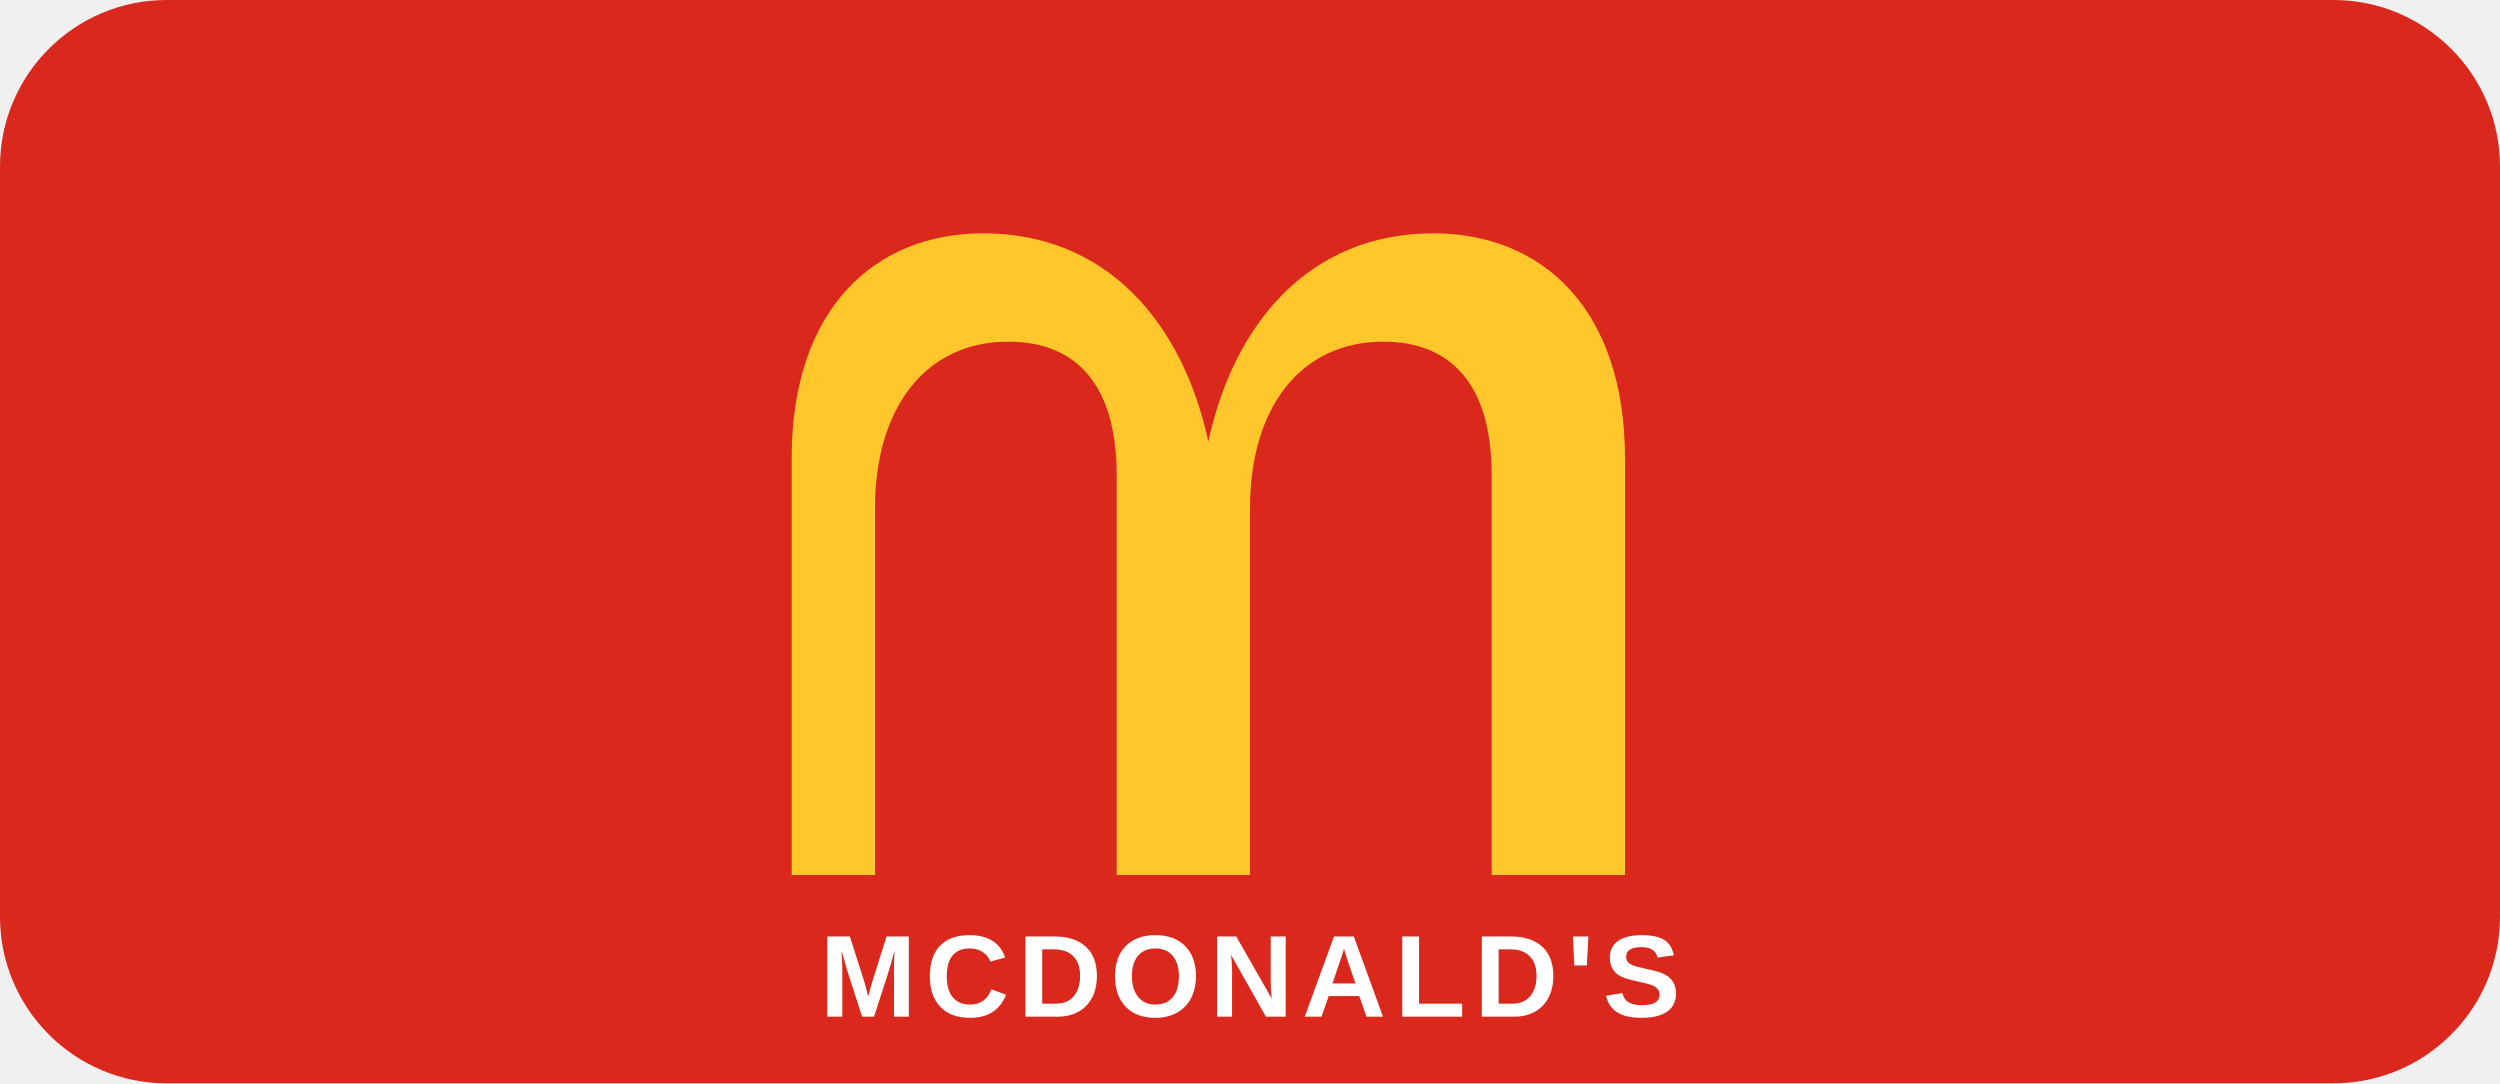
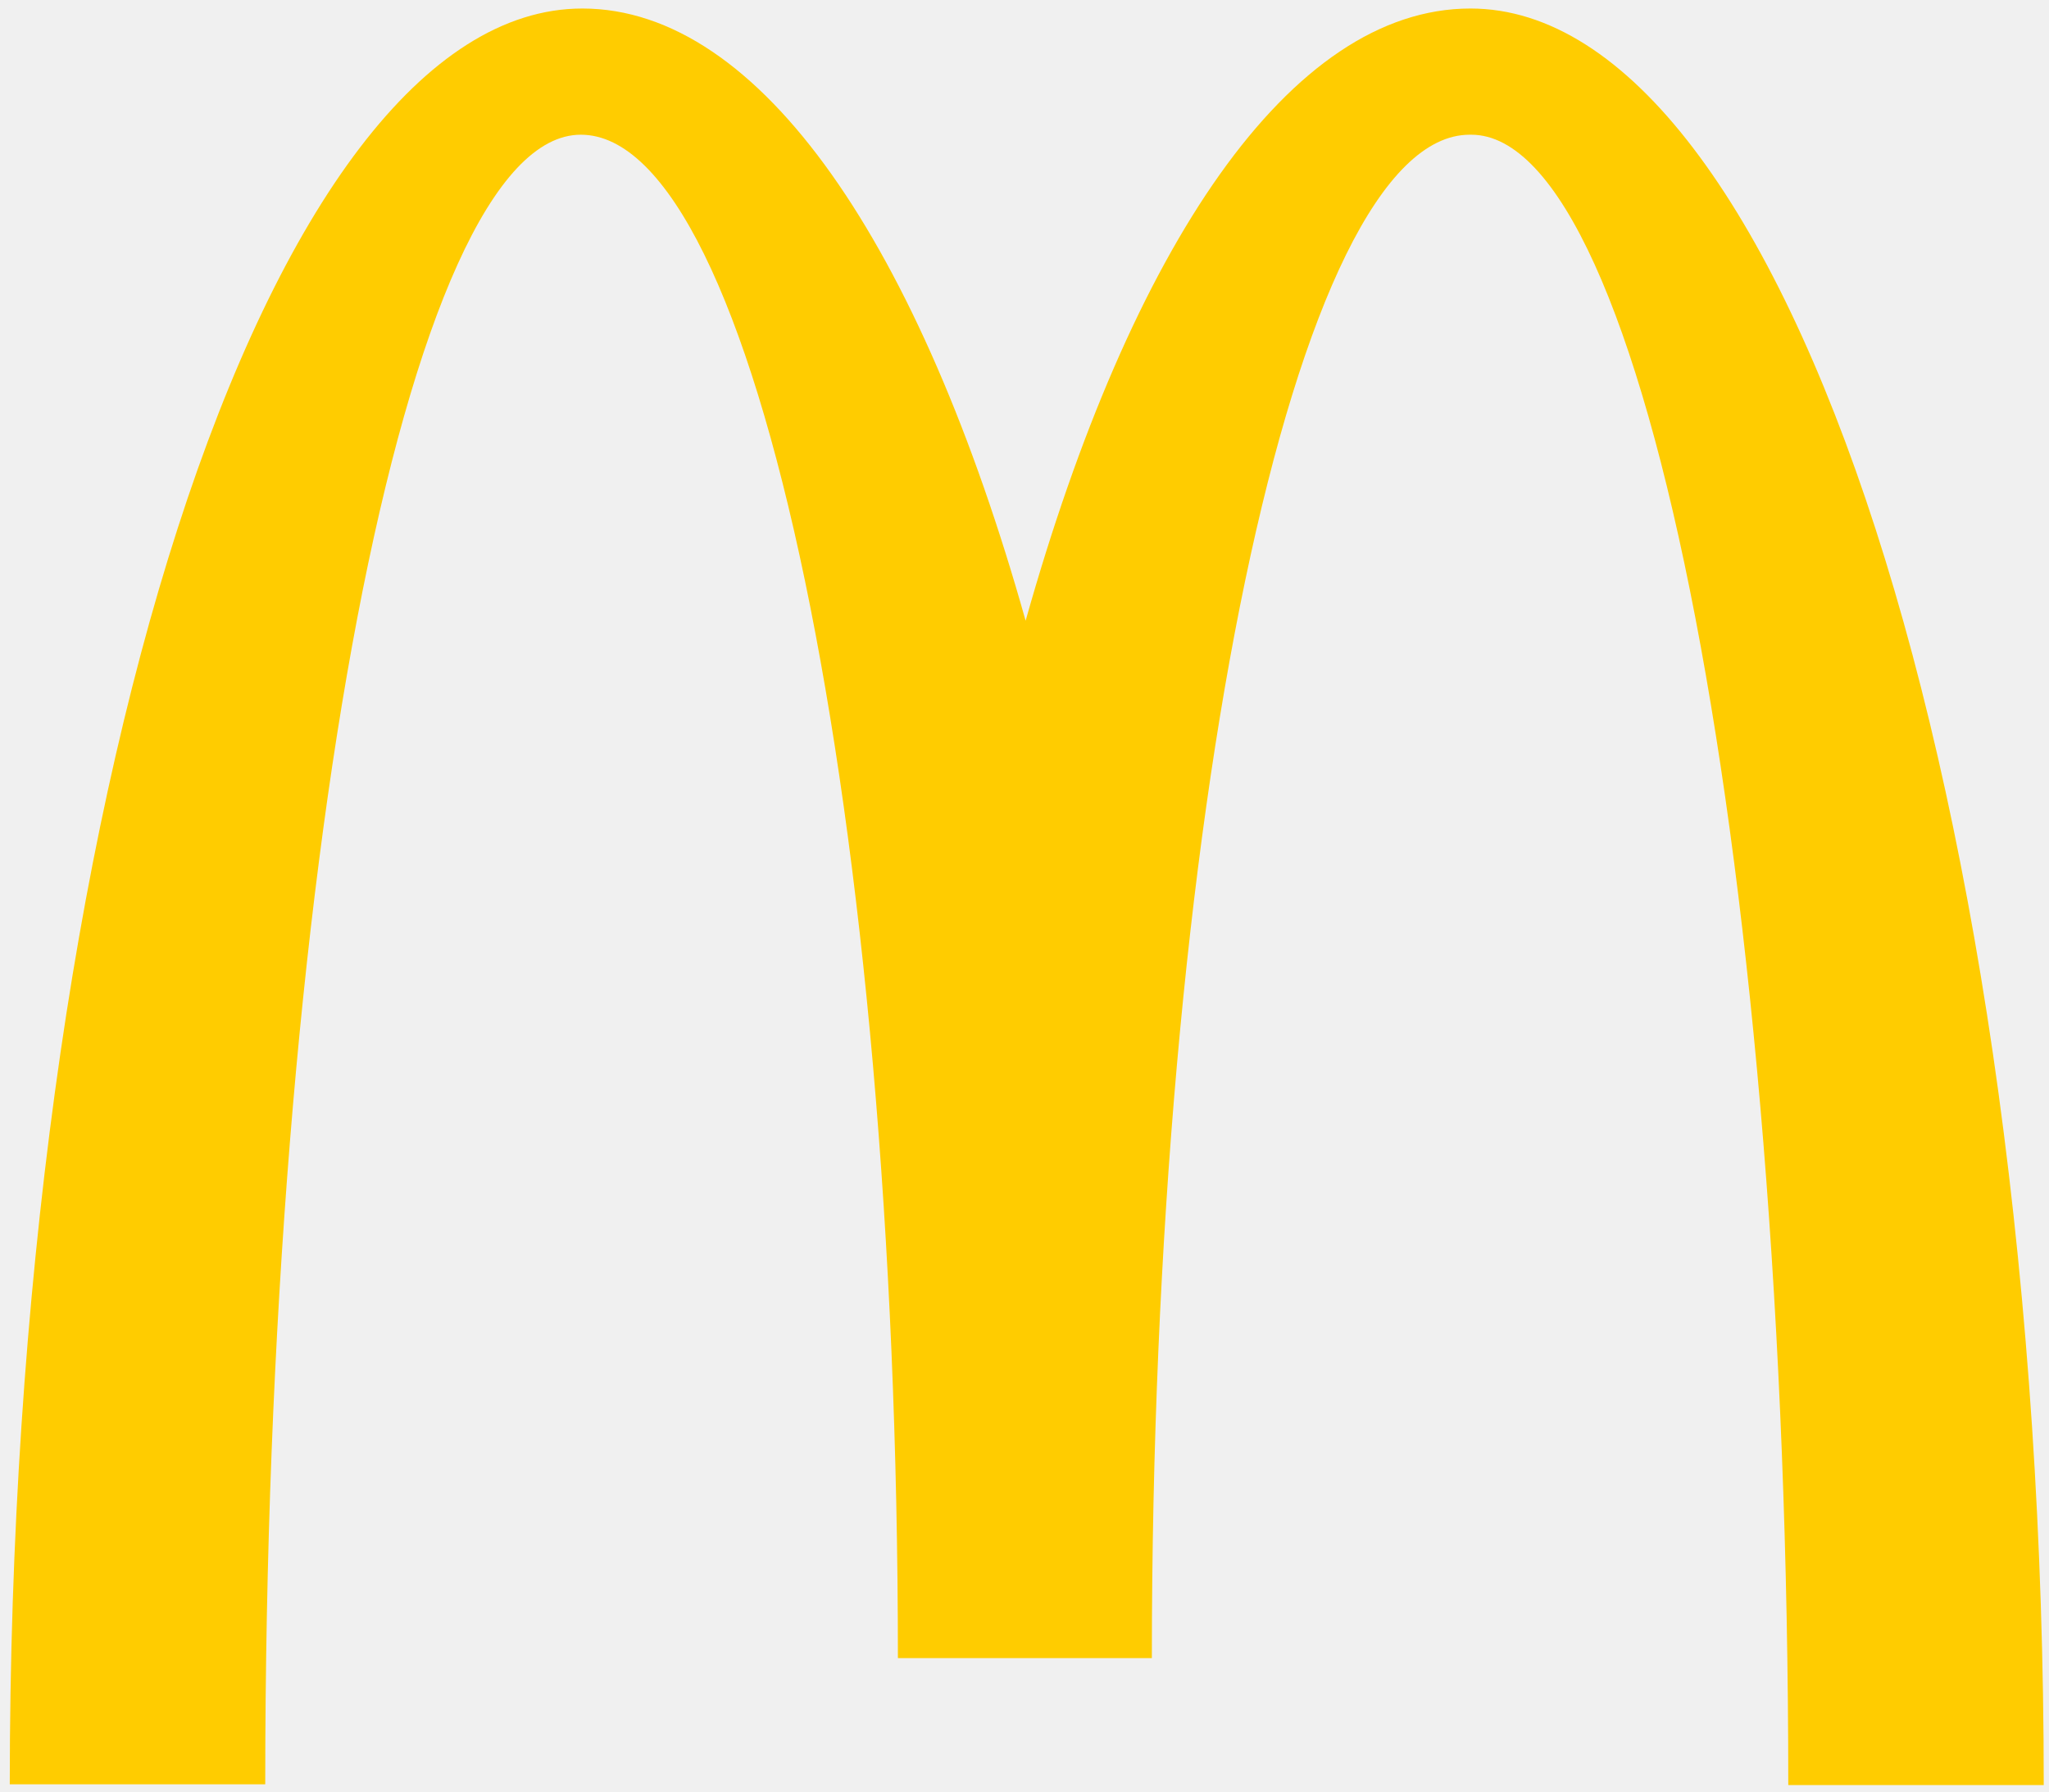
- <svg xmlns="http://www.w3.org/2000/svg" viewBox="0 0 300 130" width="100%" height="100%">
-   <rect width="300" height="130" rx="20" fill="#DA291C" />
-   <path fill="#FFC72C" d="M95 105V55c0-18 10-27 23-27 15 0 24 11 27 25 3-14 12-25 27-25 13 0 23 9 23 27v50h-16V57c0-11-5-16-13-16-10 0-16 8-16 20v44h-16V57c0-11-5-16-13-16-10 0-16 8-16 20v44H95z" />
-   <text x="150" y="122" text-anchor="middle" font-family="Arial, sans-serif" font-weight="900" font-size="14" fill="#FFFFFF" letter-spacing="1">MCDONALD'S</text>
+ <svg xmlns="http://www.w3.org/2000/svg" height="238.5" width="272.7" viewBox="0 0 272.7 238.5">
+   <path fill="#fc0" d="m195.8 17.933c23.3 0 42.2 98.3 42.2 219.7h34c0-130.7-34.3-236.5-76.3-236.5-24 0-45.2 31.7-59.2 81.5-14-49.8-35.2-81.5-59-81.5-42 0-76.2 105.7-76.2 236.4h34c0-121.4 18.7-219.6 42-219.6s42.2 90.8 42.2 202.8h33.8c0-112 19-202.8 42.3-202.8" />
</svg>
